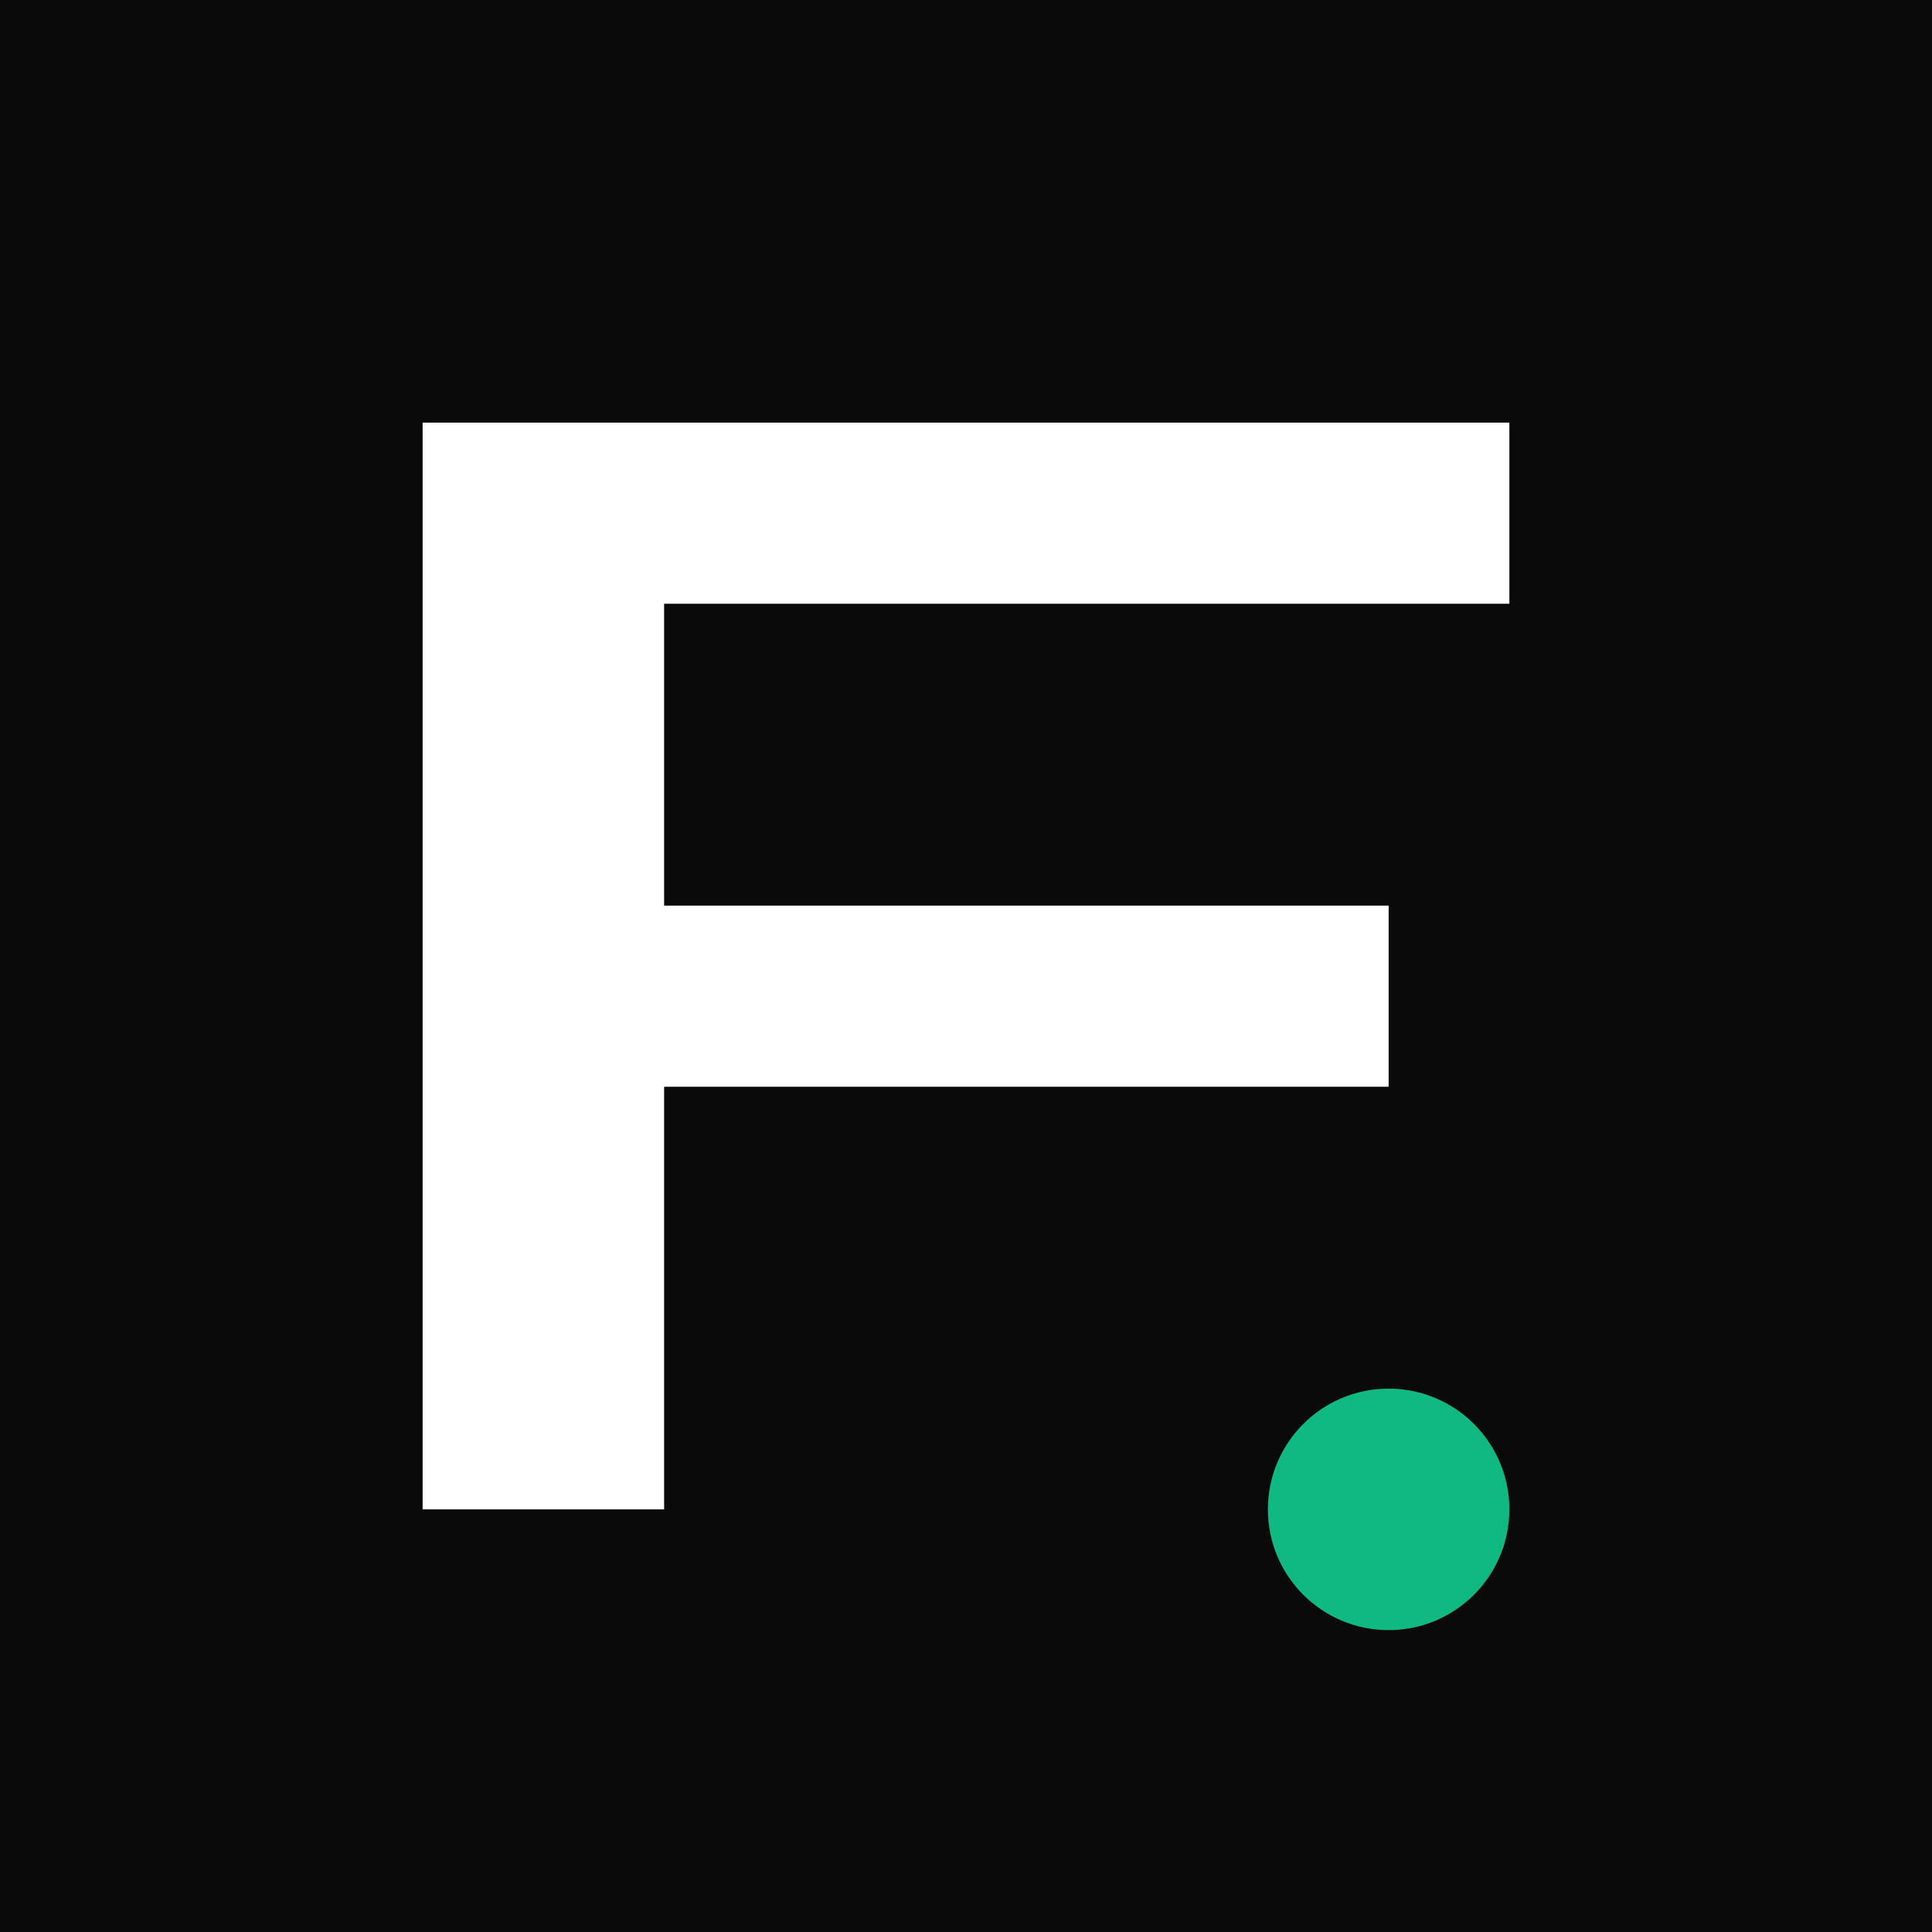
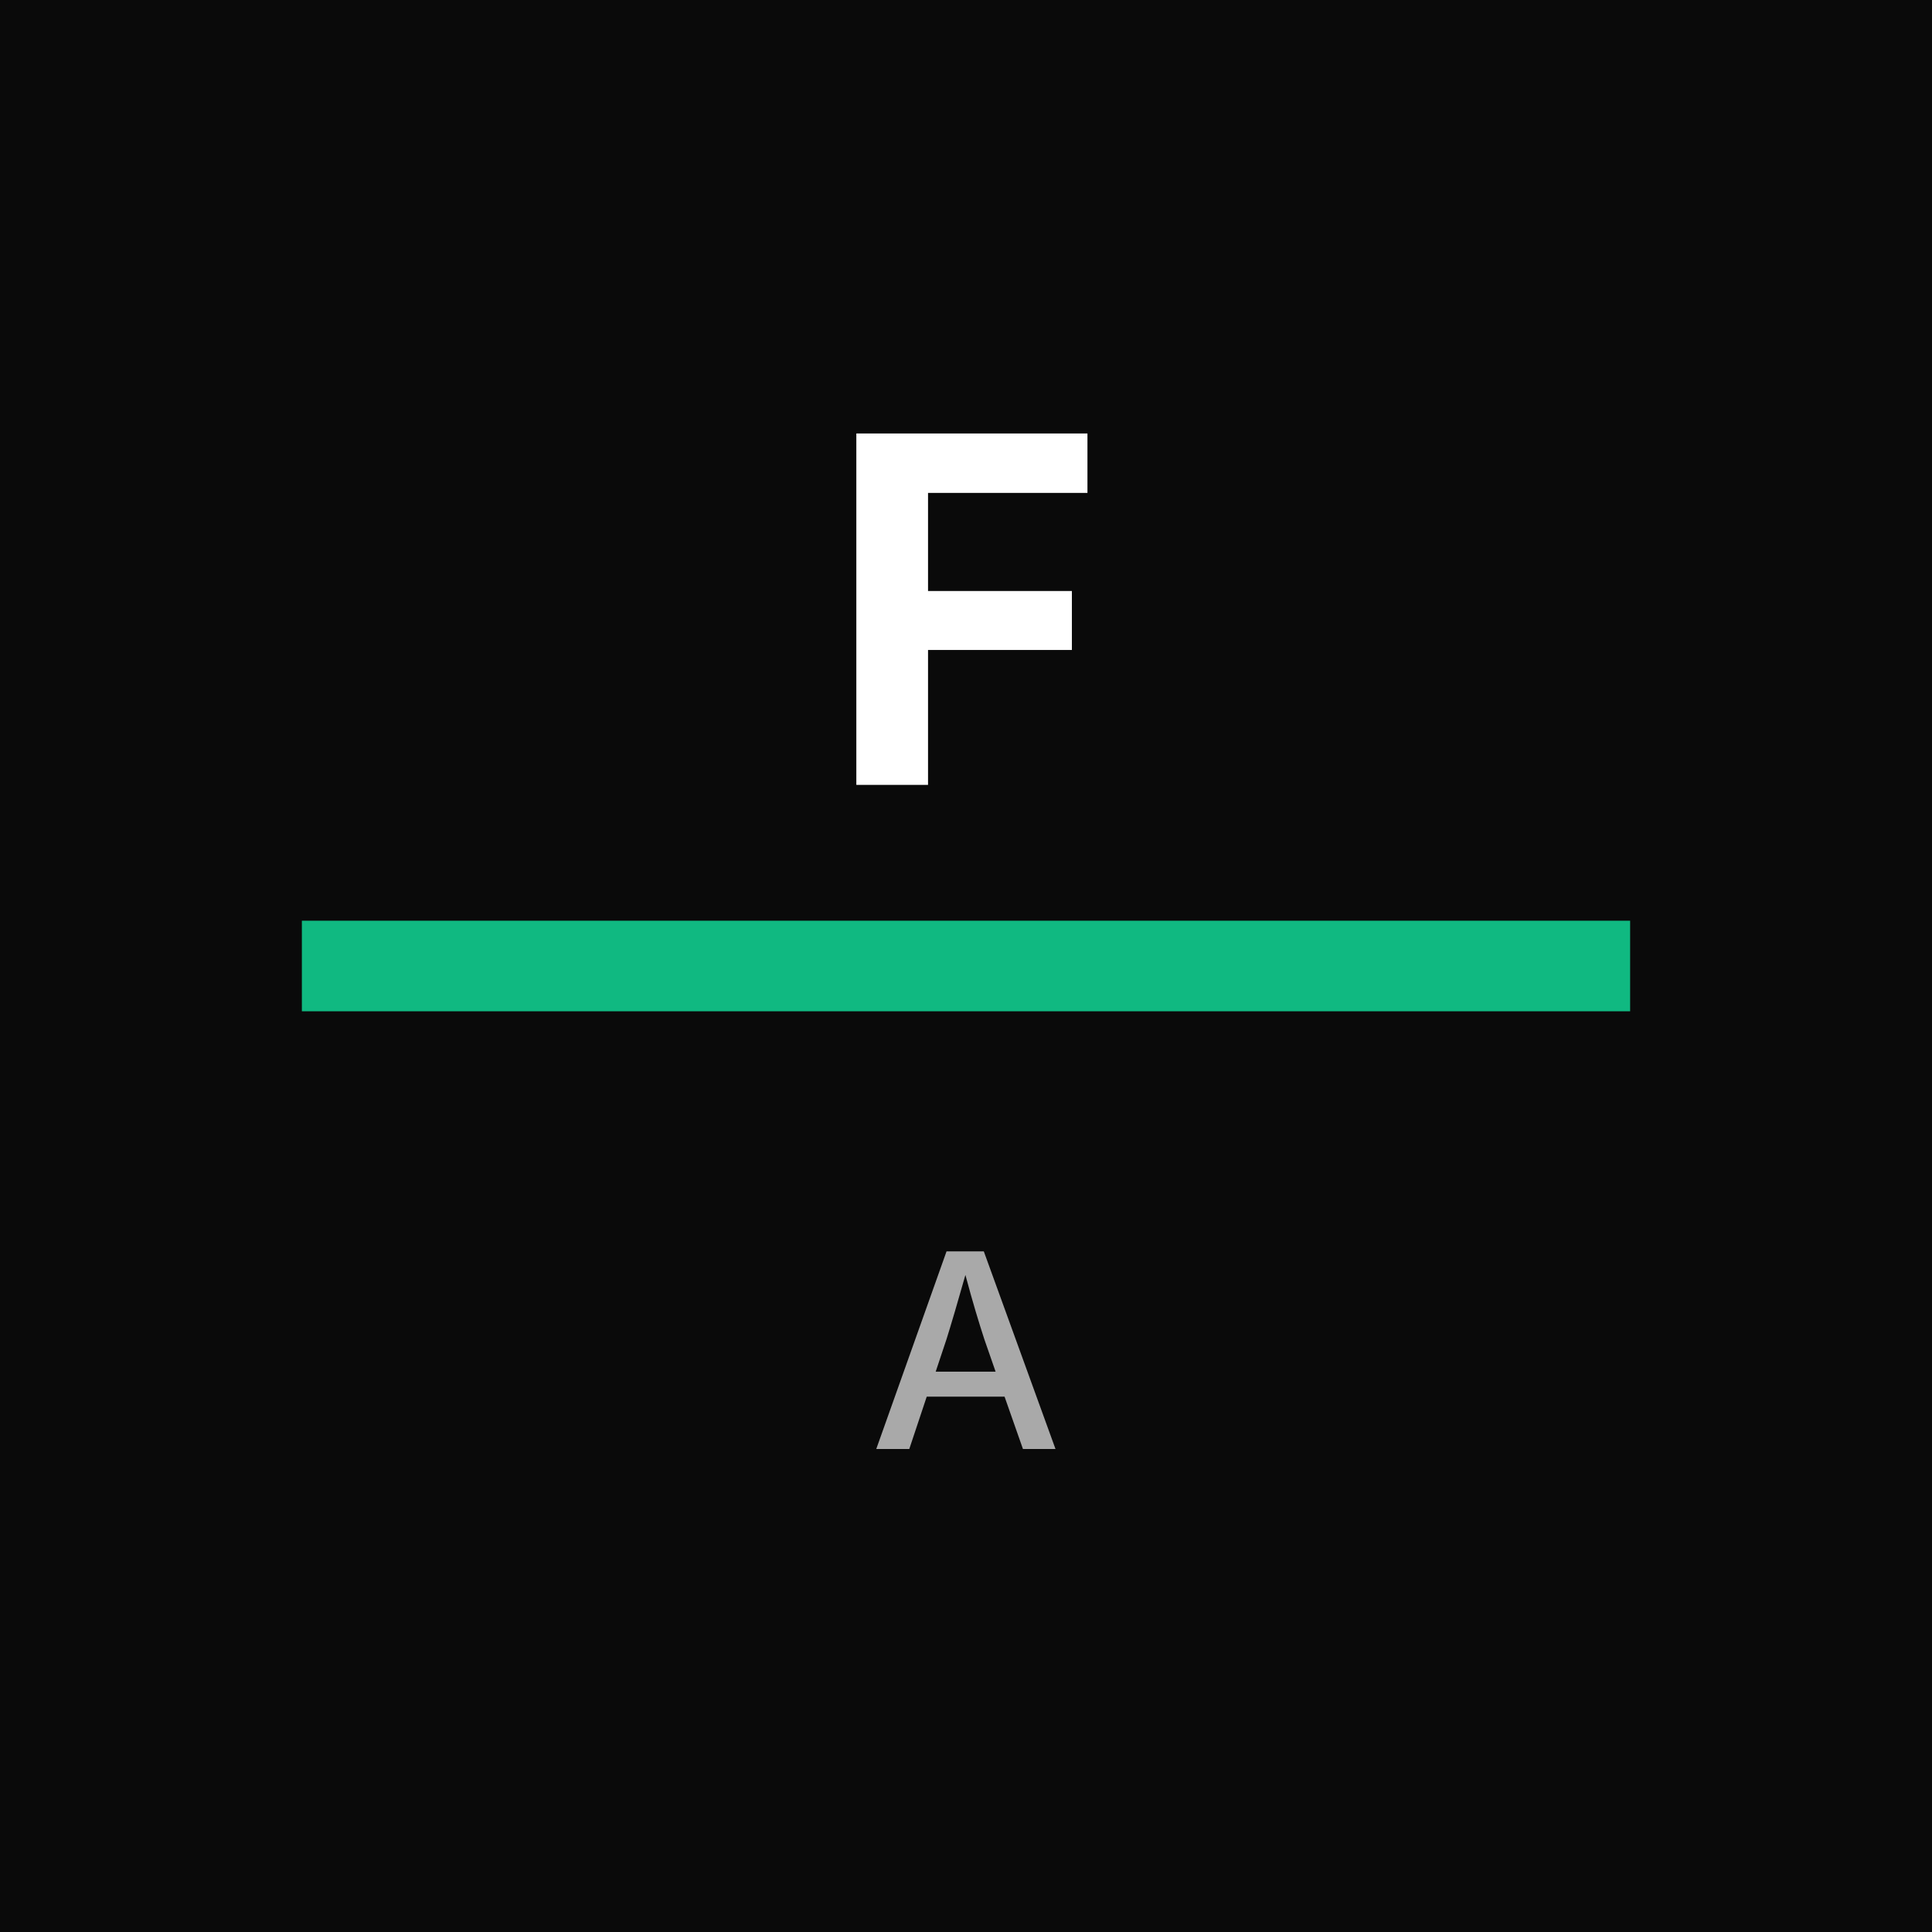
<svg xmlns="http://www.w3.org/2000/svg" viewBox="0 0 64 64" role="img" aria-label="Freshline Advisory">
  <rect x="0" y="0" width="64" height="64" fill="#0A0A0A" />
-   <path d="M14 14 H50 V20 H22 V30 H46 V36 H22 V50 H14 Z" fill="#FFFFFF" />
-   <circle cx="46" cy="50" r="4" fill="#10B981" />
+   <line x1="10" y1="32" x2="54" y2="32" stroke="#10B981" stroke-width="3" />
+   <text x="32" y="26" text-anchor="middle" font-family="Inter Tight, Inter, system-ui, sans-serif" font-weight="700" font-size="16" letter-spacing="1" fill="#FFFFFF">F</text>
+   <text x="32" y="48" text-anchor="middle" font-family="Inter Tight, Inter, system-ui, sans-serif" font-weight="500" font-size="9" letter-spacing="2" fill="rgba(255,255,255,0.65)">A</text>
</svg>
